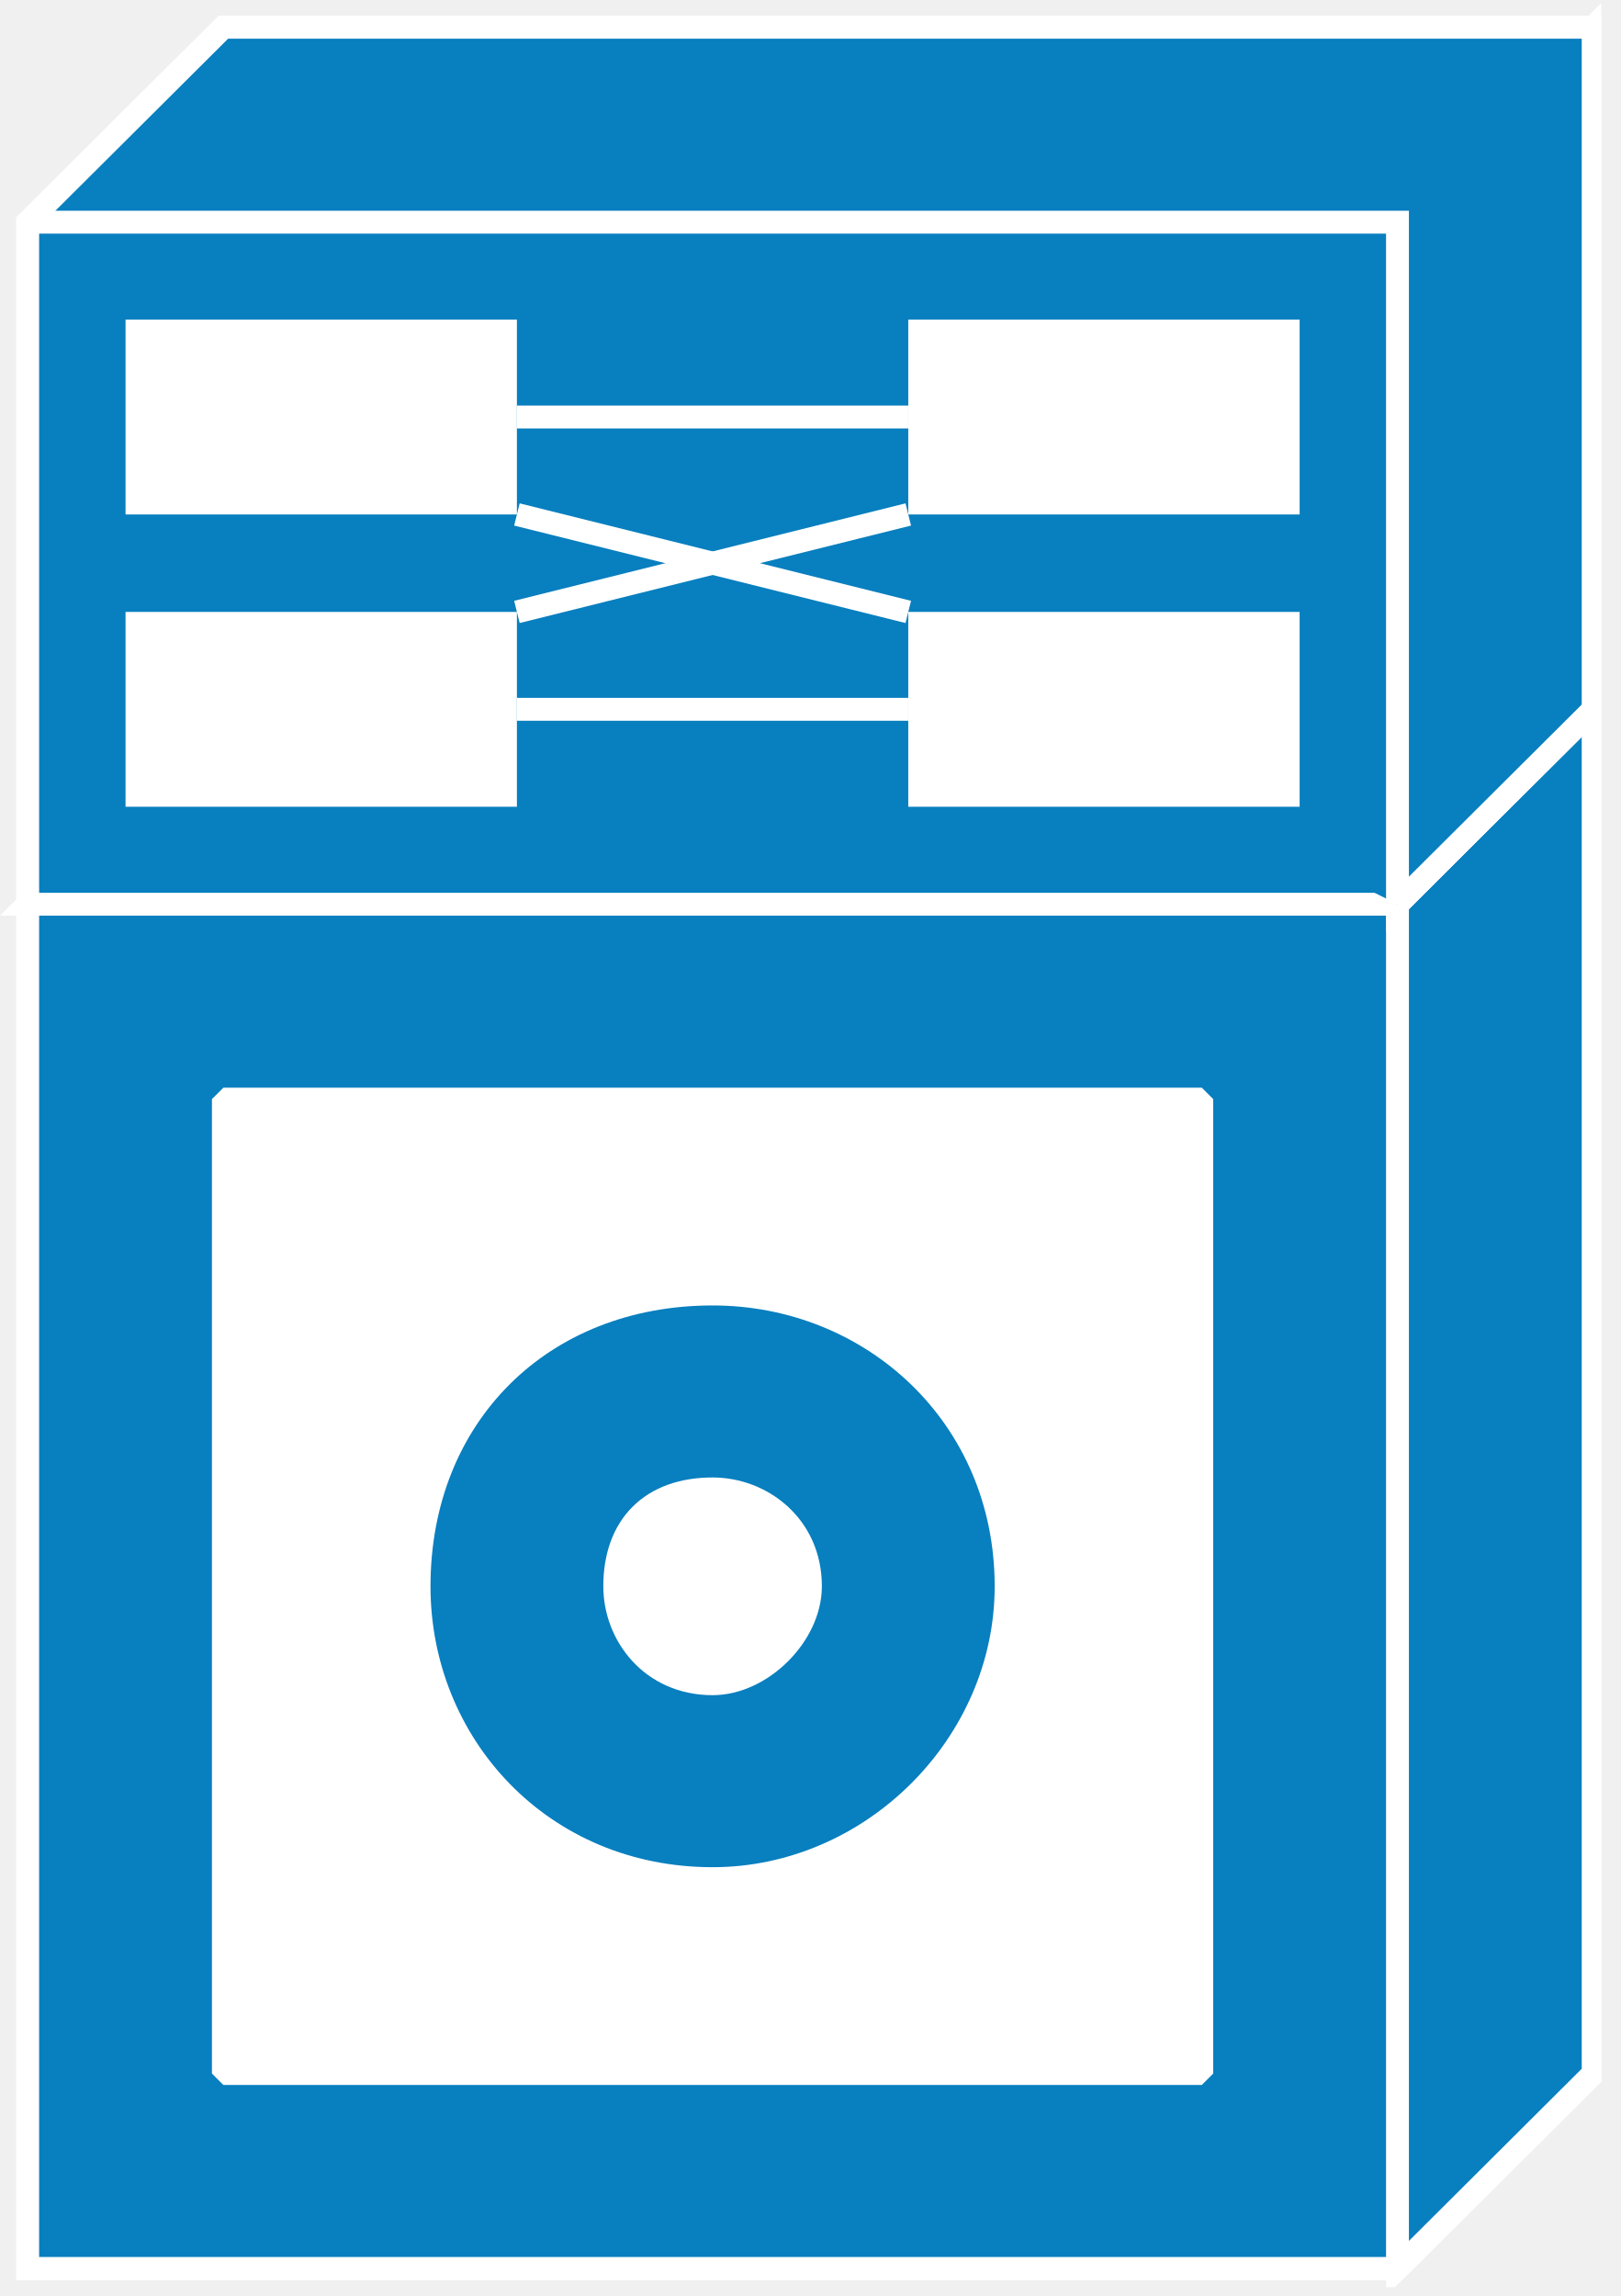
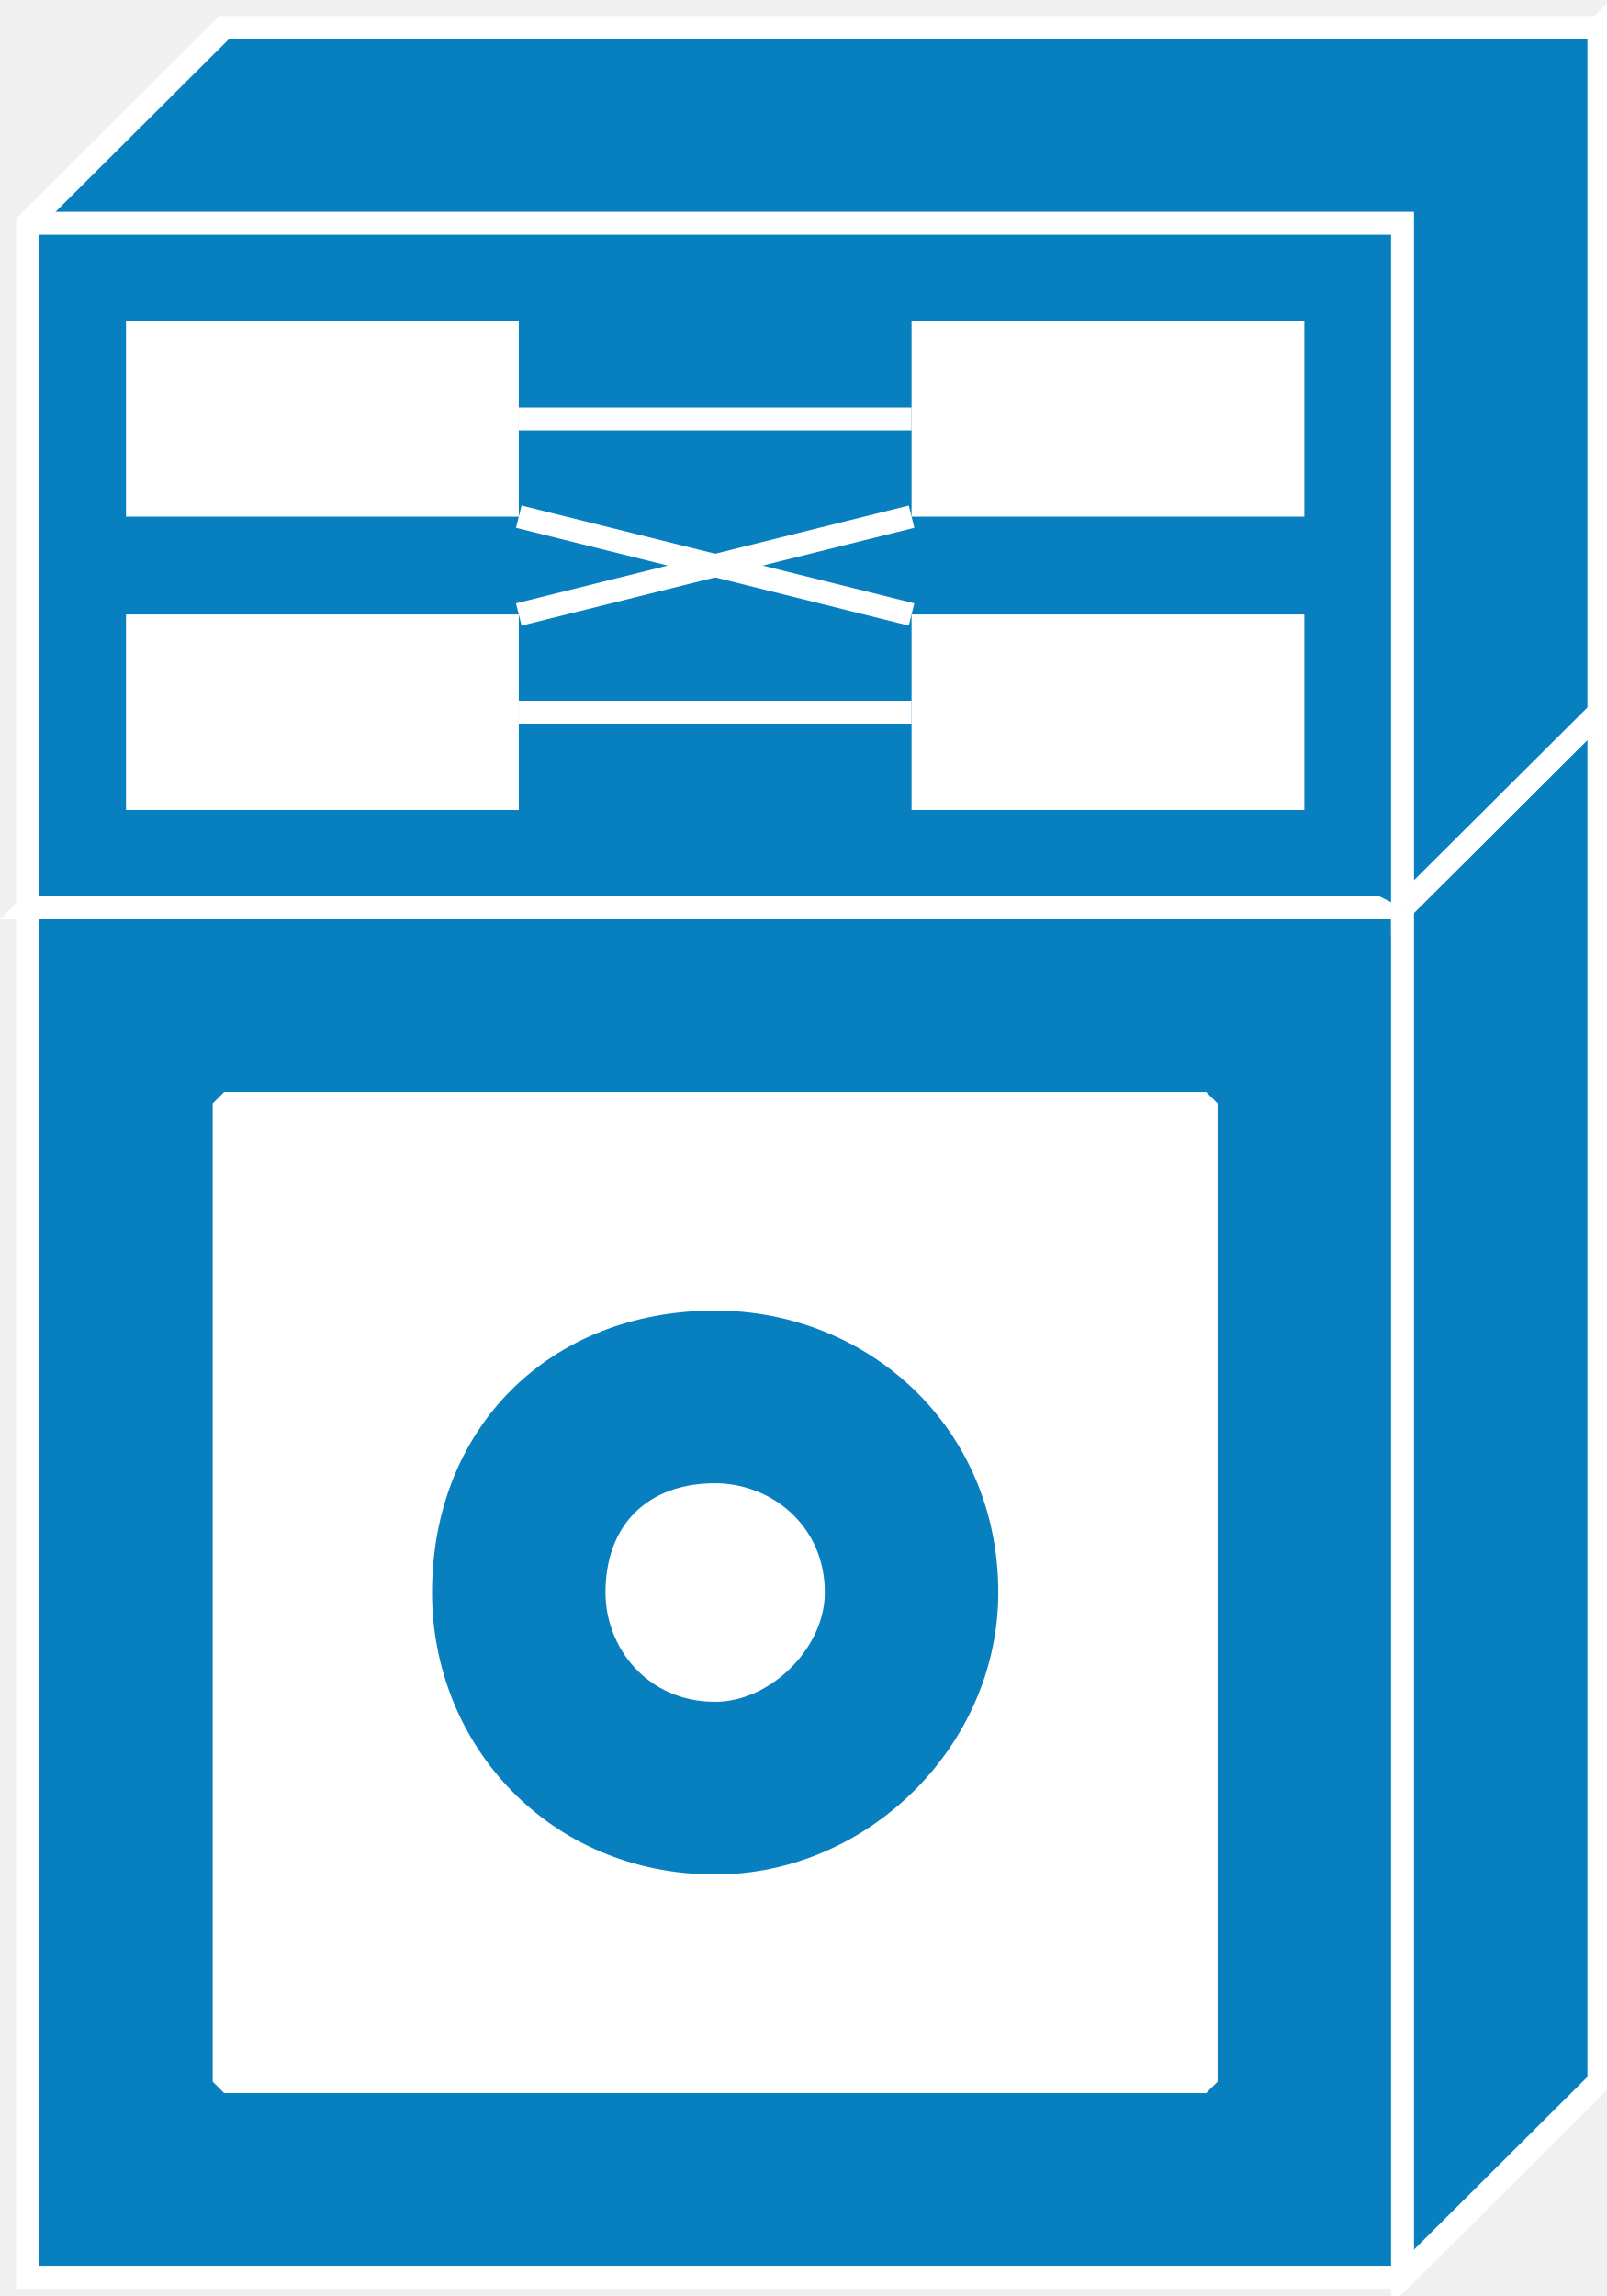
- <svg xmlns="http://www.w3.org/2000/svg" viewBox="0 0 35.425 50.188" height="50.188" width="35.425" xml:space="preserve" version="1.1" id="svg2">
+ <svg xmlns="http://www.w3.org/2000/svg" viewBox="0 0 35 50" height="50" width="35" xml:space="preserve" version="1.1" id="svg2">
  <defs id="defs6">
    <clipPath id="clipPath18" clipPathUnits="userSpaceOnUse">
      <path id="path20" d="m 0,1.543 280,0 0,400 -280,0 0,-400 z" />
    </clipPath>
  </defs>
-   <g transform="matrix(1.25,0,0,-1.25,0,50.1875)" id="g10">
+   <g transform="matrix(1.25,0,0,-1.25,-2.0225825e-4,50.19287)" id="g10">
    <g transform="scale(0.1,0.1)" id="g12">
      <g id="g14">
        <g clip-path="url(#clipPath18)" id="g16">
          <path id="path22" style="fill:#087fbf;fill-opacity:1;fill-rule:nonzero;stroke:none" d="m 39.062,277.461 -34.219,-34.082 0,-238.566 239.531,0 34.219,34.086 0,238.563 -239.531,0" />
          <path id="path24" style="fill:none;stroke:#ffffff;stroke-width:4;stroke-linecap:butt;stroke-linejoin:miter;stroke-miterlimit:4;stroke-dasharray:none;stroke-opacity:1" d="m 39.062,277.461 -34.219,-34.082 0,-238.566 239.531,0 34.219,34.086 0,238.563 -239.531,0 z" />
          <path id="path26" style="fill:#087fbf;fill-opacity:1;fill-rule:nonzero;stroke:none" d="m 4.844,243.379 239.531,0 34.219,34.082 -239.531,0 -34.219,-34.082" />
          <path id="path28" style="fill:none;stroke:#ffffff;stroke-width:4;stroke-linecap:butt;stroke-linejoin:miter;stroke-miterlimit:4;stroke-dasharray:none;stroke-opacity:1" d="m 4.844,243.379 239.531,0 34.219,34.082 -239.531,0 -34.219,-34.082 z" />
          <path id="path30" style="fill:#087fbf;fill-opacity:1;fill-rule:nonzero;stroke:none" d="m 244.375,243.379 34.219,34.082 0,-238.563 -34.219,-34.086 0,238.566" />
          <path id="path32" style="fill:none;stroke:#ffffff;stroke-width:4;stroke-linecap:butt;stroke-linejoin:miter;stroke-miterlimit:4;stroke-dasharray:none;stroke-opacity:1" d="m 244.375,243.379 34.219,34.082 0,-238.563 -34.219,-34.086 0,238.566 z" />
          <path id="path34" style="fill:#087fbf;fill-opacity:1;fill-rule:nonzero;stroke:none" d="m 39.062,277.461 -34.219,-34.082 0,-238.566 239.531,0 34.219,34.086 0,238.563 -239.531,0" />
          <path id="path36" style="fill:none;stroke:#ffffff;stroke-width:4;stroke-linecap:butt;stroke-linejoin:miter;stroke-miterlimit:4;stroke-dasharray:none;stroke-opacity:1" d="m 39.062,277.461 -34.219,-34.082 0,-238.566 239.531,0 34.219,34.086 0,238.563 -239.531,0 z" />
          <path id="path38" style="fill:#087fbf;fill-opacity:1;fill-rule:nonzero;stroke:none" d="m 4.844,243.379 239.531,0 34.219,34.082" />
          <path id="path40" style="fill:none;stroke:#ffffff;stroke-width:4;stroke-linecap:butt;stroke-linejoin:miter;stroke-miterlimit:4;stroke-dasharray:none;stroke-opacity:1" d="m 4.844,243.379 239.531,0 34.219,34.082" />
          <path id="path42" style="fill:#087fbf;fill-opacity:1;fill-rule:nonzero;stroke:none" d="m 244.375,243.379 0,-238.566" />
          <path id="path44" style="fill:none;stroke:#ffffff;stroke-width:4;stroke-linecap:butt;stroke-linejoin:miter;stroke-miterlimit:4;stroke-dasharray:none;stroke-opacity:1" d="m 244.375,243.379 0,-238.566" />
          <path id="path46" style="fill:#087fbf;fill-opacity:1;fill-rule:nonzero;stroke:none" d="m 39.062,396.73 -34.219,-34.082 0,-119.269 239.531,0 34.219,34.082 0,119.269 -239.531,0" />
          <path id="path48" style="fill:none;stroke:#ffffff;stroke-width:4;stroke-linecap:butt;stroke-linejoin:miter;stroke-miterlimit:4;stroke-dasharray:none;stroke-opacity:1" d="m 39.062,396.73 -34.219,-34.082 0,-119.269 239.531,0 34.219,34.082 0,119.269 -239.531,0 z" />
          <path id="path50" style="fill:#087fbf;fill-opacity:1;fill-rule:nonzero;stroke:none" d="m 244.375,362.648 34.219,34.082 0,-119.269 -34.219,-34.082 0,119.269" />
          <path id="path52" style="fill:none;stroke:#ffffff;stroke-width:4;stroke-linecap:butt;stroke-linejoin:miter;stroke-miterlimit:4;stroke-dasharray:none;stroke-opacity:1" d="m 244.375,362.648 34.219,34.082 0,-119.269 -34.219,-34.082 0,119.269 z" />
          <path id="path54" style="fill:#087fbf;fill-opacity:1;fill-rule:nonzero;stroke:none" d="m 39.062,396.73 -34.219,-34.082 0,-119.269 239.531,0 34.219,34.082 0,119.269 -239.531,0" />
          <path id="path56" style="fill:none;stroke:#ffffff;stroke-width:4;stroke-linecap:butt;stroke-linejoin:miter;stroke-miterlimit:4;stroke-dasharray:none;stroke-opacity:1" d="m 39.062,396.73 -34.219,-34.082 0,-119.269 239.531,0 34.219,34.082 0,119.269 -239.531,0 z" />
          <path id="path58" style="fill:#087fbf;fill-opacity:1;fill-rule:nonzero;stroke:none" d="m 244.375,243.379 0,119.269 -239.531,0" />
          <path id="path60" style="fill:none;stroke:#ffffff;stroke-width:4;stroke-linecap:butt;stroke-linejoin:miter;stroke-miterlimit:4;stroke-dasharray:none;stroke-opacity:1" d="m 244.375,243.379 0,119.269 -239.531,0" />
          <path id="path62" style="fill:#ffffff;fill-opacity:1;fill-rule:nonzero;stroke:none" d="m 21.953,311.535 68.438,0 0,34.082 -68.438,0 0,-34.082 z" />
          <path id="path64" style="fill:#ffffff;fill-opacity:1;fill-rule:nonzero;stroke:none" d="m 39.062,38.898 171.094,0 0,170.398 -171.094,0 0,-170.398 z" />
          <path id="path66" style="fill:none;stroke:#ffffff;stroke-width:4;stroke-linecap:butt;stroke-linejoin:miter;stroke-miterlimit:1;stroke-dasharray:none;stroke-opacity:1" d="m 39.062,38.898 171.094,0 0,170.398 -171.094,0 0,-170.398 z" />
          <path id="path68" style="fill:#ffffff;fill-opacity:1;fill-rule:nonzero;stroke:none" d="m 158.828,311.535 68.438,0 0,34.082 -68.438,0 0,-34.082 z" />
          <path id="path70" style="fill:#ffffff;fill-opacity:1;fill-rule:nonzero;stroke:none" d="m 21.953,260.422 68.438,0 0,34.07 -68.438,0 0,-34.07 z" />
          <path id="path72" style="fill:#ffffff;fill-opacity:1;fill-rule:nonzero;stroke:none" d="m 158.828,260.422 68.438,0 0,34.07 -68.438,0 0,-34.07 z" />
          <path id="path74" style="fill:#231f20;fill-opacity:1;fill-rule:nonzero;stroke:none" d="m 90.391,328.574 68.437,0" />
          <path id="path76" style="fill:none;stroke:#ffffff;stroke-width:4;stroke-linecap:butt;stroke-linejoin:miter;stroke-miterlimit:1;stroke-dasharray:none;stroke-opacity:1" d="m 90.391,328.574 68.437,0" />
          <path id="path78" style="fill:#231f20;fill-opacity:1;fill-rule:nonzero;stroke:none" d="m 90.391,277.461 68.437,0" />
          <path id="path80" style="fill:none;stroke:#ffffff;stroke-width:4;stroke-linecap:butt;stroke-linejoin:miter;stroke-miterlimit:1;stroke-dasharray:none;stroke-opacity:1" d="m 90.391,277.461 68.437,0" />
          <path id="path82" style="fill:#231f20;fill-opacity:1;fill-rule:nonzero;stroke:none" d="m 90.391,294.492 68.437,17.043" />
          <path id="path84" style="fill:none;stroke:#ffffff;stroke-width:4;stroke-linecap:butt;stroke-linejoin:miter;stroke-miterlimit:1;stroke-dasharray:none;stroke-opacity:1" d="m 90.391,294.492 68.437,17.043" />
          <path id="path86" style="fill:#231f20;fill-opacity:1;fill-rule:nonzero;stroke:none" d="M 90.391,311.535 158.828,294.492" />
          <path id="path88" style="fill:none;stroke:#ffffff;stroke-width:4;stroke-linecap:butt;stroke-linejoin:miter;stroke-miterlimit:1;stroke-dasharray:none;stroke-opacity:1" d="M 90.391,311.535 158.828,294.492" />
          <path id="path90" style="fill:#087fbf;fill-opacity:1;fill-rule:nonzero;stroke:none" d="m 124.609,175.215 c 27.801,0 51.329,-21.297 51.329,-51.113 0,-27.696 -23.528,-51.121 -51.329,-51.121 -29.941,0 -51.328,23.426 -51.328,51.121 0,29.816 21.387,51.113 51.328,51.113" />
          <path id="path92" style="fill:none;stroke:#ffffff;stroke-width:4;stroke-linecap:butt;stroke-linejoin:miter;stroke-miterlimit:4;stroke-dasharray:none;stroke-opacity:1" d="m 124.609,175.215 c 27.801,0 51.329,-21.297 51.329,-51.113 0,-27.696 -23.528,-51.121 -51.329,-51.121 -29.941,0 -51.328,23.426 -51.328,51.121 0,29.816 21.387,51.113 51.328,51.113" />
          <path id="path94" style="fill:#ffffff;fill-opacity:1;fill-rule:nonzero;stroke:none" d="m 124.609,141.133 c 8.555,0 17.11,-6.387 17.11,-17.031 0,-8.528 -8.555,-17.039 -17.11,-17.039 -10.695,0 -17.109,8.511 -17.109,17.039 0,10.644 6.414,17.031 17.109,17.031" />
          <path id="path96" style="fill:none;stroke:#ffffff;stroke-width:4;stroke-linecap:butt;stroke-linejoin:miter;stroke-miterlimit:1;stroke-dasharray:none;stroke-opacity:1" d="m 124.609,141.133 c 8.555,0 17.11,-6.387 17.11,-17.031 0,-8.528 -8.555,-17.039 -17.11,-17.039 -10.695,0 -17.109,8.511 -17.109,17.039 0,10.644 6.414,17.031 17.109,17.031" />
        </g>
      </g>
    </g>
  </g>
</svg>
